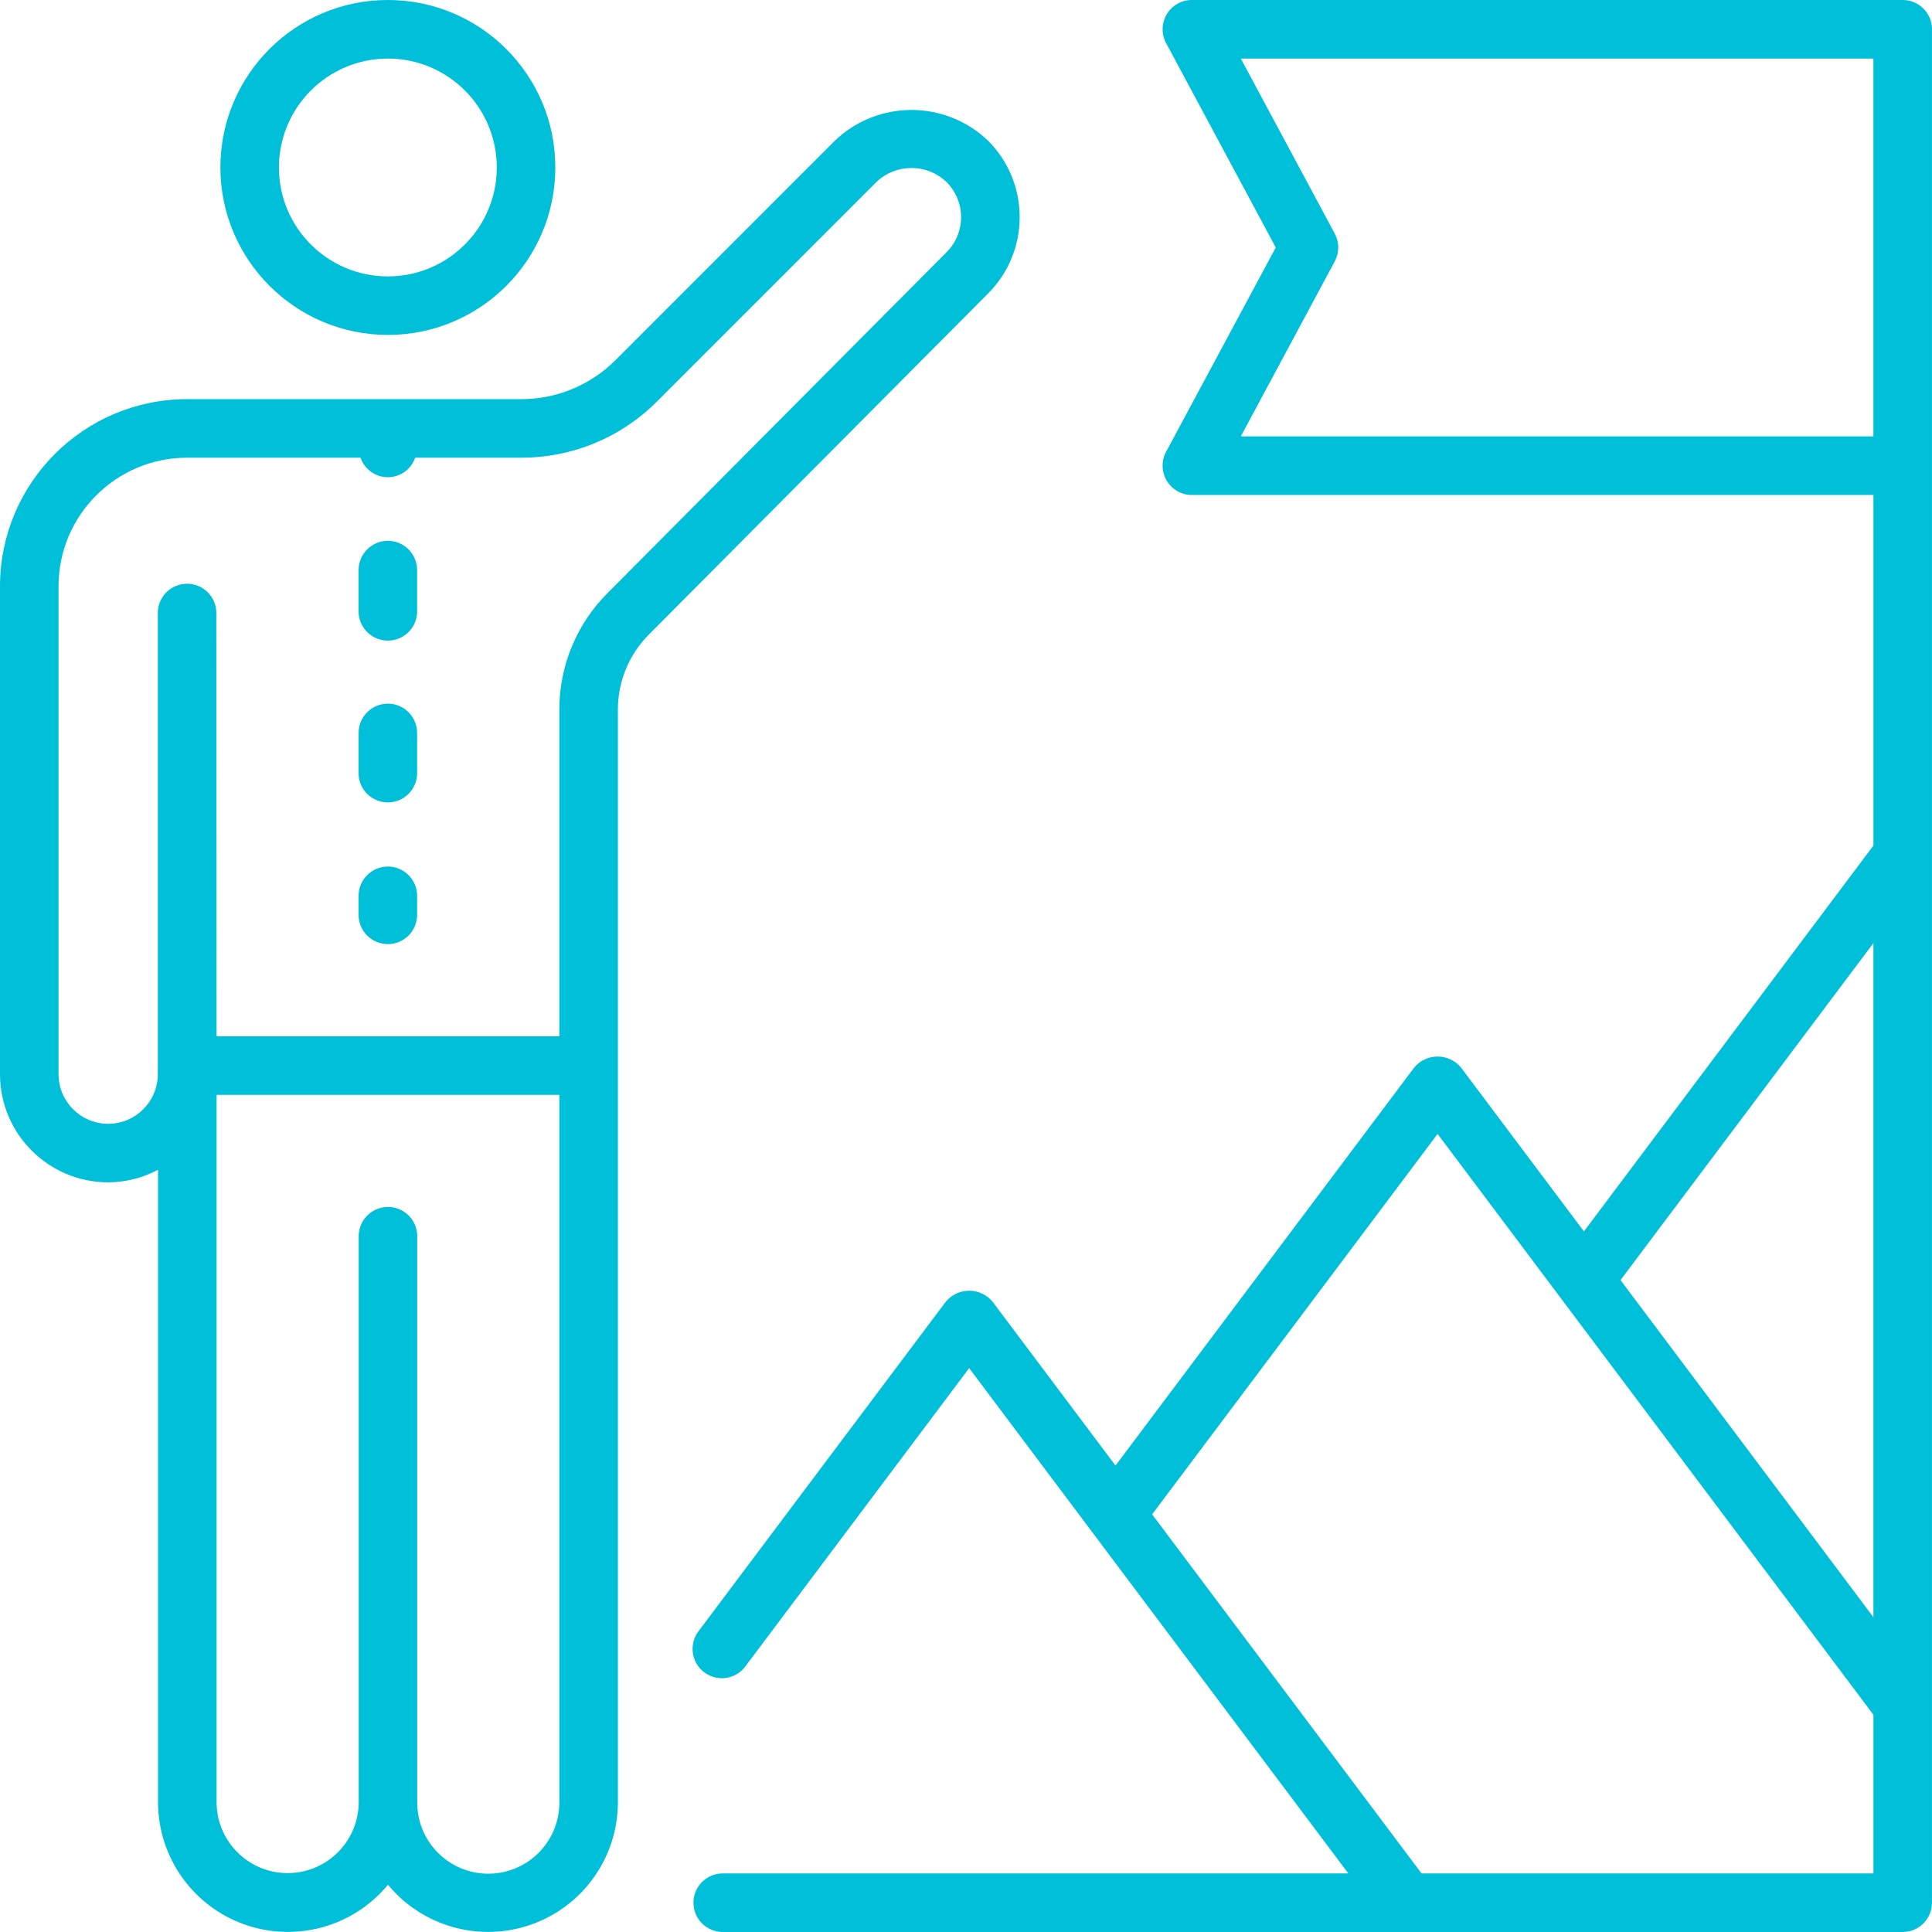
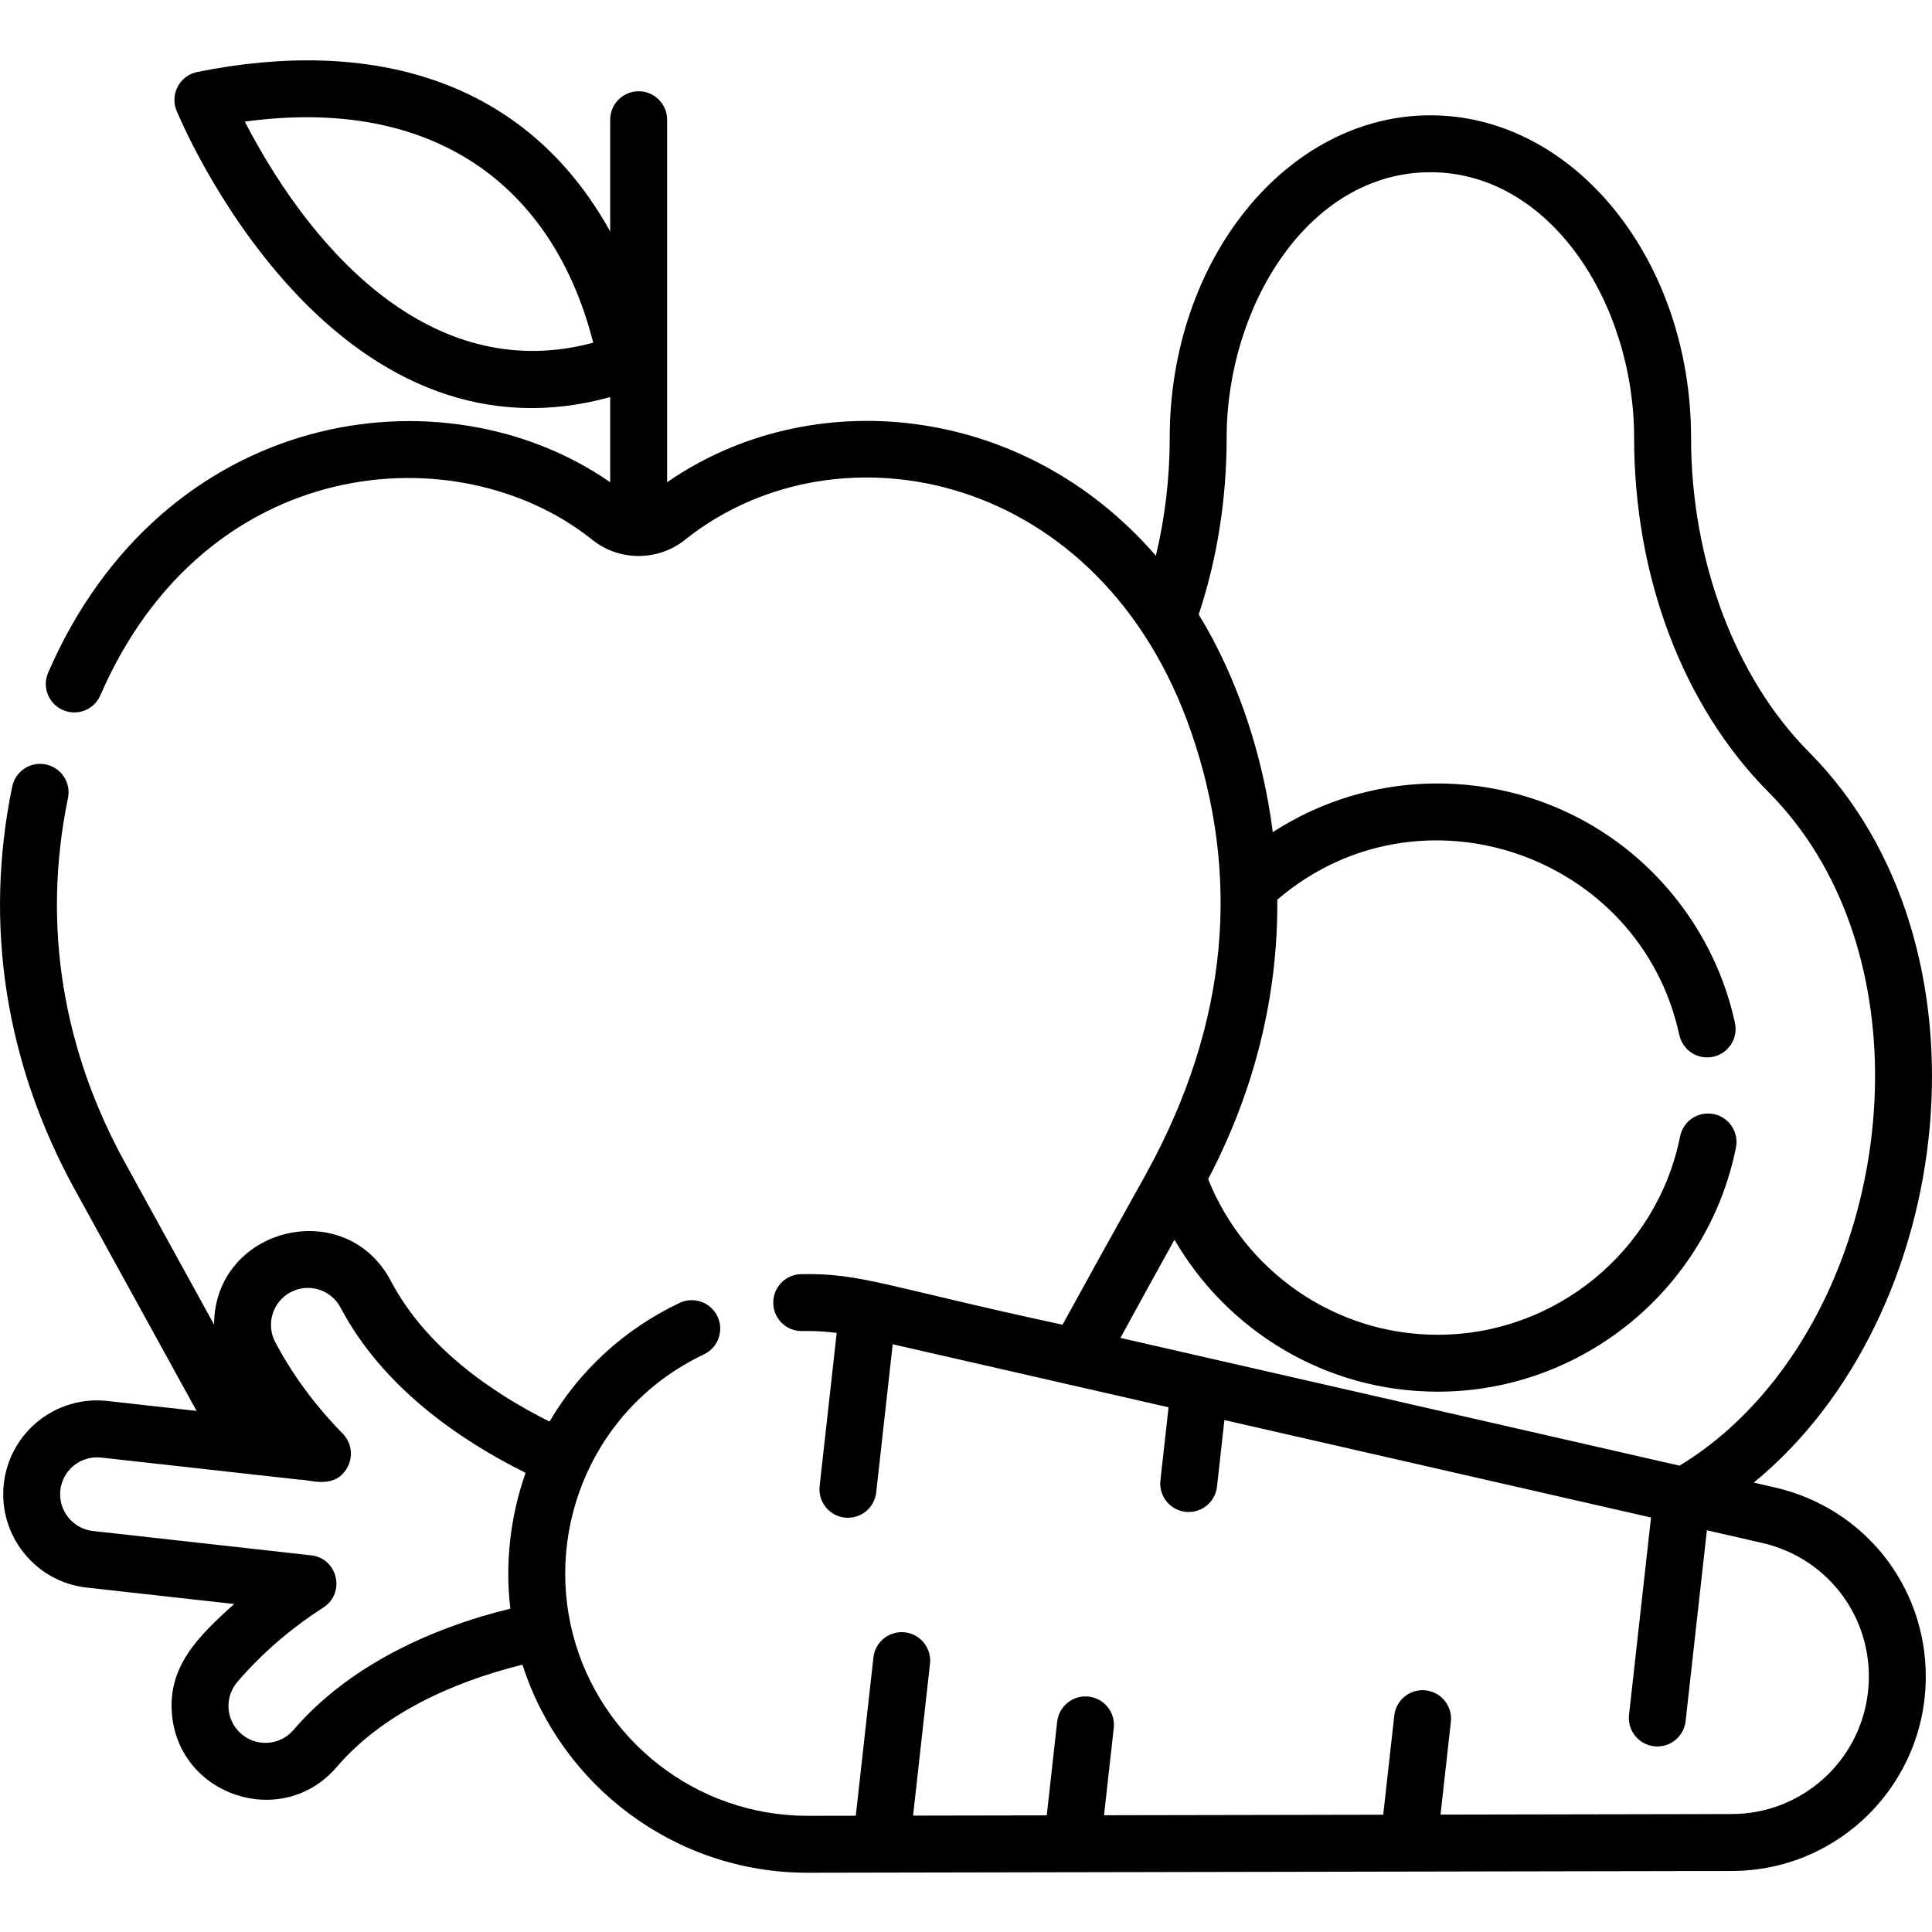
- <svg xmlns="http://www.w3.org/2000/svg" id="Layer_2" data-name="Layer 2" viewBox="0 0 199.421 199.423">
-   <defs>
-     <style>.cls-1{fill:#00bfd8;}</style>
-   </defs>
-   <path class="cls-1" d="M40.033,35.149A17.286,17.286,0,1,0,22.749,17.86,17.306,17.306,0,0,0,40.033,35.149Zm0-28.527A11.243,11.243,0,1,1,28.792,17.86,11.253,11.253,0,0,1,40.033,6.622Z" transform="translate(0 -0.577)" />
-   <path class="cls-1" d="M40.035,56.4a3.024,3.024,0,0,0-3.021,3.023v4.2a3.021,3.021,0,1,0,6.041,0v-4.2A3.023,3.023,0,0,0,40.035,56.4Z" transform="translate(0 -0.577)" />
-   <path class="cls-1" d="M40.035,73.21a3.024,3.024,0,0,0-3.021,3.027v4.2a3.021,3.021,0,0,0,6.041,0v-4.2A3.024,3.024,0,0,0,40.035,73.21Z" transform="translate(0 -0.577)" />
-   <path class="cls-1" d="M40.035,90.023a3.024,3.024,0,0,0-3.021,3.027v2.013a3.021,3.021,0,0,0,6.041,0V93.05A3.024,3.024,0,0,0,40.035,90.023Z" transform="translate(0 -0.577)" />
-   <path class="cls-1" d="M105.248,22.989a11.093,11.093,0,0,0-3.272-7.9,11.437,11.437,0,0,0-15.789,0L63.559,37.725a13.746,13.746,0,0,1-9.782,4.053H19.308A19.329,19.329,0,0,0,0,61.087v50.367A11.179,11.179,0,0,0,11.166,122.62a11.035,11.035,0,0,0,5.148-1.3v65.411a13.4,13.4,0,0,0,23.733,8.391,13.4,13.4,0,0,0,23.733-8.391V73.835a10.949,10.949,0,0,1,3.212-7.774l34.984-35.177A11.093,11.093,0,0,0,105.248,22.989ZM57.737,186.733a7.335,7.335,0,0,1-14.669,0V128.239a3.022,3.022,0,1,0-6.043,0v58.494a7.336,7.336,0,0,1-14.669,0V113.588H57.737v73.144ZM97.7,26.616L62.707,61.8a16.956,16.956,0,0,0-4.97,12.038v33.712H22.353L22.331,63.911a3.022,3.022,0,1,0-6.043,0v47.543a5.122,5.122,0,0,1-10.245,0V61.087A13.281,13.281,0,0,1,19.308,47.82H37.217a2.977,2.977,0,0,0,5.635,0H53.777A19.741,19.741,0,0,0,67.833,42L90.459,19.37a5.242,5.242,0,0,1,7.244,0A5.116,5.116,0,0,1,97.7,26.616Z" transform="translate(0 -0.577)" />
-   <path class="cls-1" d="M196.4,0.577H123.027a3.019,3.019,0,0,0-2.662,4.447l11.322,21.1-11.322,21.09a3.025,3.025,0,0,0,2.662,4.455h70.351V87.857l-29.884,39.826-12.687-16.911a3.136,3.136,0,0,0-4.834,0l-30.829,41.084-12.687-16.911a3.136,3.136,0,0,0-4.834,0L72.128,168.921a3.023,3.023,0,1,0,4.836,3.627l23.074-30.754,39.139,52.16H74.546a3.023,3.023,0,0,0,0,6.045H196.4a3.023,3.023,0,0,0,3.021-3.023V3.6A3.023,3.023,0,0,0,196.4.577Zm-3.023,193.378H146.733l-27.81-37.063,29.466-39.27,44.989,59.958v16.375Zm0-26.445-26.107-34.8,26.107-34.787v69.583Zm0-121.889h-65.3l9.7-18.071a3.021,3.021,0,0,0,0-2.856l-9.7-18.071h65.3v39Z" transform="translate(0 -0.577)" />
+ <svg xmlns="http://www.w3.org/2000/svg" height="511pt" viewBox="0 -15 511.998 511" width="511pt">
+   <path d="m470.328 378.684-5.57-1.277c53.984-44.227 65.488-142.43 14.641-193.598-19.566-19.68-31.254-50.824-31.254-83.32 0-47.102-30.984-85.43-69.078-85.43-38.082 0-69.078 38.328-69.078 85.43 0 10.703-1.266 21.25-3.672 31.289-35.488-40.961-91.844-45.656-129.527-19.473v-96.078c0-4.164-3.379-7.543-7.539-7.543-4.164 0-7.543 3.379-7.543 7.543v29.617c-22.527-40.641-63.52-51.512-109.426-42.27-4.637.938-7.281 5.875-5.492 10.258.422 1.027 10.582 25.516 30.211 46.957 23.23 25.379 52.062 37.98 84.707 28.941v22.574c-44.301-30.781-118.477-19.73-148.949 50.457-1.656 3.82.102 8.254 3.922 9.914 3.824 1.66 8.258-.09 9.918-3.914 27.887-64.219 94.57-69.406 129.938-41.551 7.363 6.195 18.102 6.164 25.426 0 40.262-31.711 109.914-17.91 133.781 51.477 12.832 37.371 10.266 76.453-12.008 116.879-8.859 15.848-16.141 29.023-22.156 39.996-46.711-10.062-53.379-13.742-69.277-13.398-4.164.082-7.473 3.52-7.383 7.684.082 4.176 3.512 7.492 7.695 7.391 2.734-.059 5.84.082 9.117.484l-4.523 40.625c-.461 4.137 2.52 7.867 6.66 8.328 4.156.461 7.871-2.535 8.332-6.66l4.375-39.273c30.129 6.879 49.738 11.363 73.102 16.707l-2.156 19.371c-.461 4.141 2.52 7.871 6.66 8.332 4.156.461 7.871-2.535 8.332-6.664l1.965-17.66c4.66 1.066 111.715 25.52 113.055 25.828l-5.824 52.293c-.461 4.141 2.523 7.871 6.66 8.332 4.16.461 7.871-2.535 8.332-6.66l5.637-50.582 14.637 3.348c18.145 4.141 30.129 20.996 28.059 39.5-2.051 18.402-17.57 32.312-36.082 32.352l-77.203.148 2.742-24.594c.461-4.141-2.52-7.871-6.66-8.332-4.145-.457-7.871 2.52-8.332 6.66l-2.93 26.297-73.992.141 2.574-23.121c.461-4.137-2.52-7.867-6.66-8.328-4.129-.465-7.871 2.52-8.332 6.66-.641 5.762-2.699 24.207-2.762 24.82l-35.426.066 4.484-40.246c.461-4.137-2.52-7.867-6.66-8.328-4.145-.465-7.871 2.52-8.332 6.66l-4.676 41.945c-.074 0-.129 0-.172 0-.004 0-.012 0-.016 0-.012 0-.023 0-.035 0 0 0-.004 0-.008 0-.016 0-.023 0-.039 0-.488 0-2.855.004-12.492.023-29.605 0-54.984-20.195-62.199-48.102-7.402-28.504 5.559-60.332 34.734-74.195 3.762-1.789 5.367-6.285 3.578-10.047-1.789-3.762-6.285-5.371-10.047-3.578-14.703 6.977-26.566 17.98-34.461 31.434-15.266-7.613-32.727-19.59-42.039-37.227-12.035-22.863-46.746-14.277-46.863 11.535l-23.633-42.965c-16.199-29.434-22.133-62.469-15.082-96.562.844-4.082-1.781-8.074-5.863-8.918-4.082-.844-8.066 1.781-8.91 5.863-7.562 36.586-1.82 73.34 16.633 106.891l32.223 58.566-23.613-2.633c-13.664-1.52-25.957 8.301-27.477 21.973-1.516 13.629 8.328 25.957 21.965 27.477l39.098 4.352c-9.695 8.68-17.5 16.547-16.52 28.953 1.695 21.93 29.285 31.066 43.703 14.23 11.867-13.887 30.41-22.465 49.207-27.094 10.219 31.941 40.227 55.133 75.566 55.133 11.492-.023 231.066-.445 244.945-.473 28.512-.055 51.379-23.16 51.379-51.512-.004-24.133-16.457-44.75-40.02-50.129zm-405.457-361.953c50.152-6.848 81.777 17.055 92.34 58.59-40.859 11-72.992-21.301-92.34-58.59zm380.215 356.18-148.16-33.852c4.281-7.844 9.031-16.5 14.32-26.023 13.969 24.062 40.012 40.273 69.77 40.273 38.285 0 71.523-27.211 79.023-64.703.816-4.082-1.84-8.055-5.922-8.867-4.094-.816-8.055 1.828-8.871 5.91-6.094 30.461-33.105 52.578-64.23 52.578-27.555 0-51.188-17.105-60.852-41.254 12.531-23.852 18.535-49.055 18.332-74.055 37.844-32.359 96.191-11.949 106.539 35.859.887 4.074 4.887 6.66 8.973 5.773 4.07-.883 6.656-4.898 5.77-8.969-3.828-17.711-13.727-33.812-27.836-45.336-26.809-21.879-65.129-24.348-94.641-5.207-2.512-19.824-9.102-40.484-19.629-57.695 4.836-14.582 7.402-30.453 7.402-46.855 0-34.801 21.676-70.344 53.992-70.344 31.973 0 53.992 35.066 53.992 70.344 0 36.93 12.992 71.172 35.641 93.961 39.281 39.5 35.48 112.836 1.359 156.035-7.414 9.383-15.852 16.926-24.973 22.426zm-309.84 37.902c-21.488 5.227-43.23 15.5-57.461 32.141-3.512 4.105-9.707 4.586-13.809 1.078-4.113-3.527-4.594-9.699-1.074-13.801 6.566-7.676 14.434-14.355 22.805-19.73 5.938-3.84 3.785-13.047-3.258-13.824-6.531-.73-52.871-5.898-57.812-6.449-5.359-.594-9.242-5.449-8.648-10.809.594-5.301 5.34-9.242 10.82-8.648.031.004.062.004.09.008-.016 0-.031-.004-.043-.004.035.004.094.012.18.02-.004 0-.008 0-.016 0 .082.008.141.012.176.02-.027-.004-.066-.008-.109-.016 1.543.172 10.555 1.176 52.246 5.824 2.398-.152 9.707 2.953 12.902-3.602 1.398-2.875.836-6.305-1.398-8.586-7.32-7.465-13.344-15.629-17.898-24.258-2.523-4.777-.684-10.711 4.082-13.234h.012c4.82-2.535 10.695-.672 13.223 4.094 11.113 21.059 31.496 35.066 49.035 43.785-4.004 11.293-5.5 23.84-4.043 35.992zm0 0" />
</svg>
